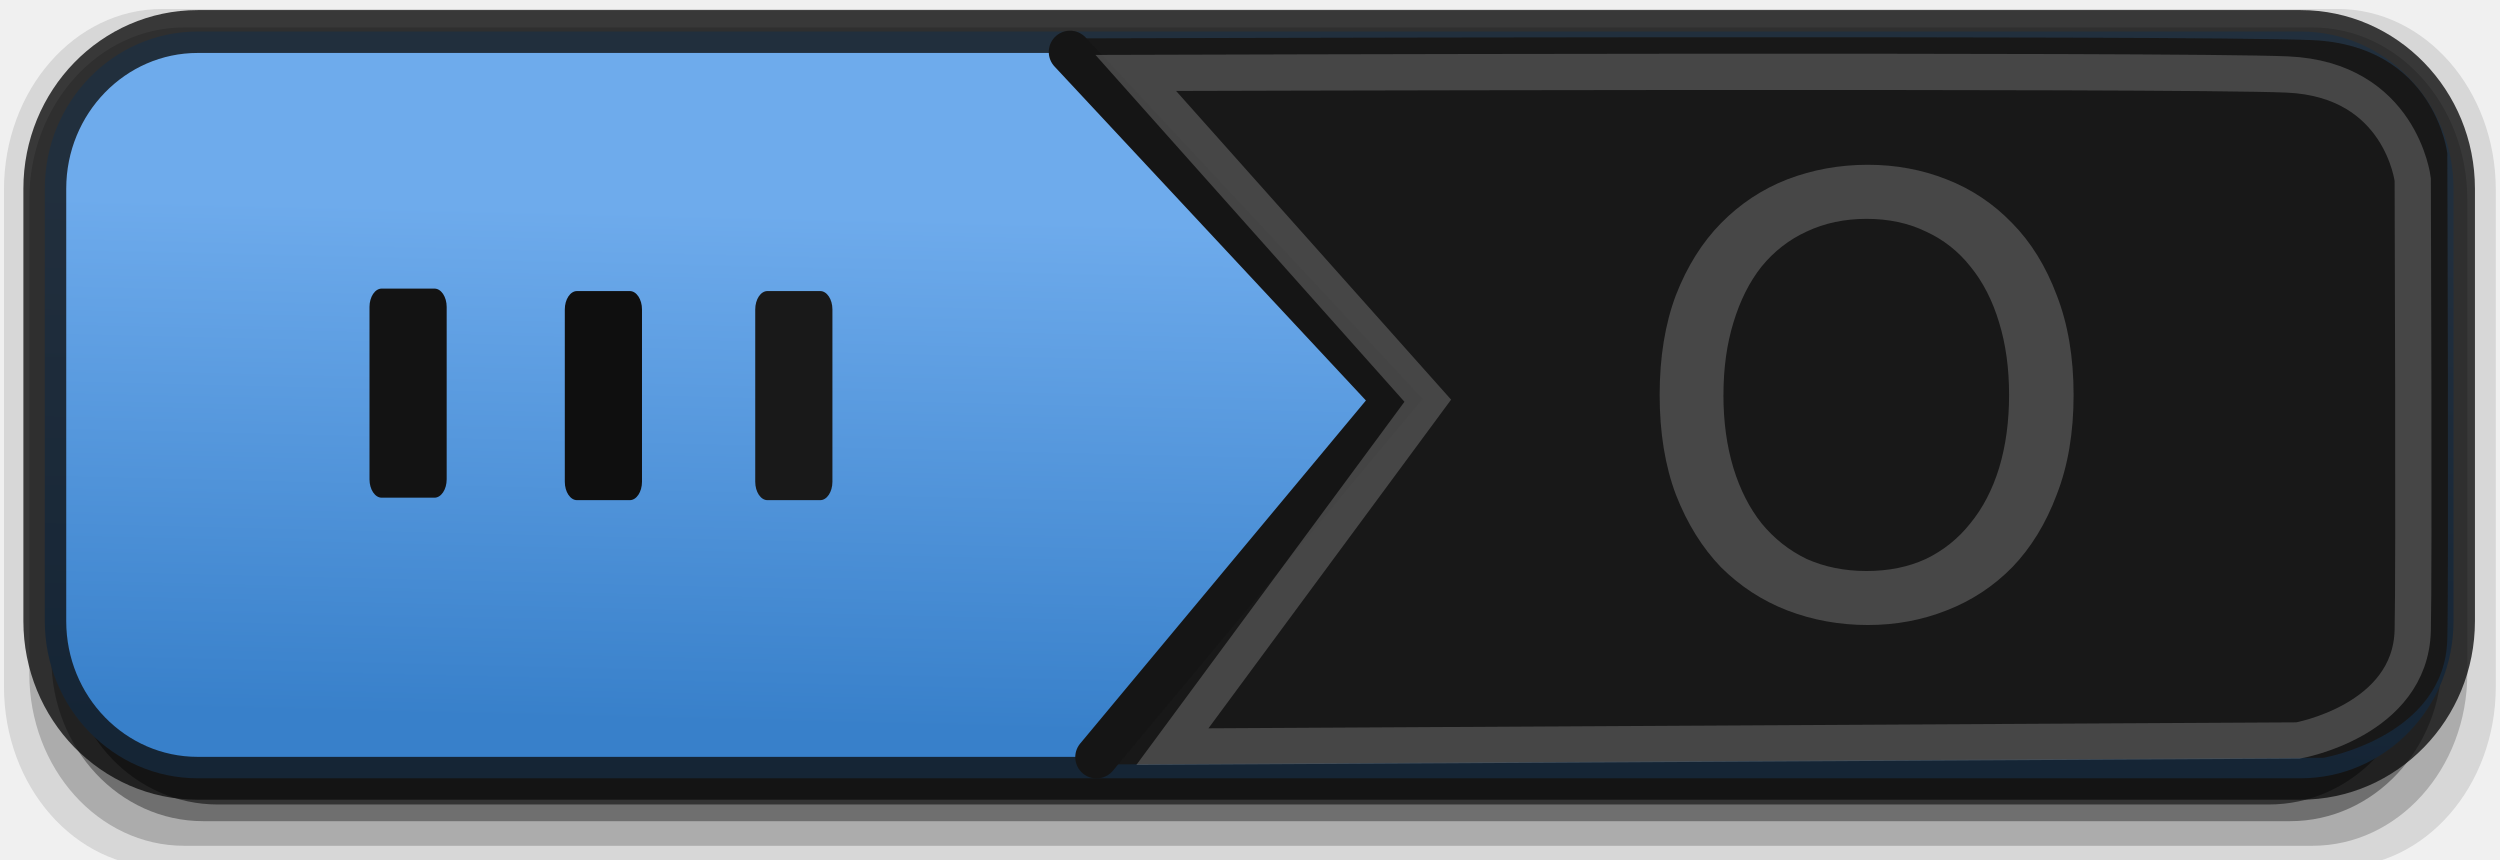
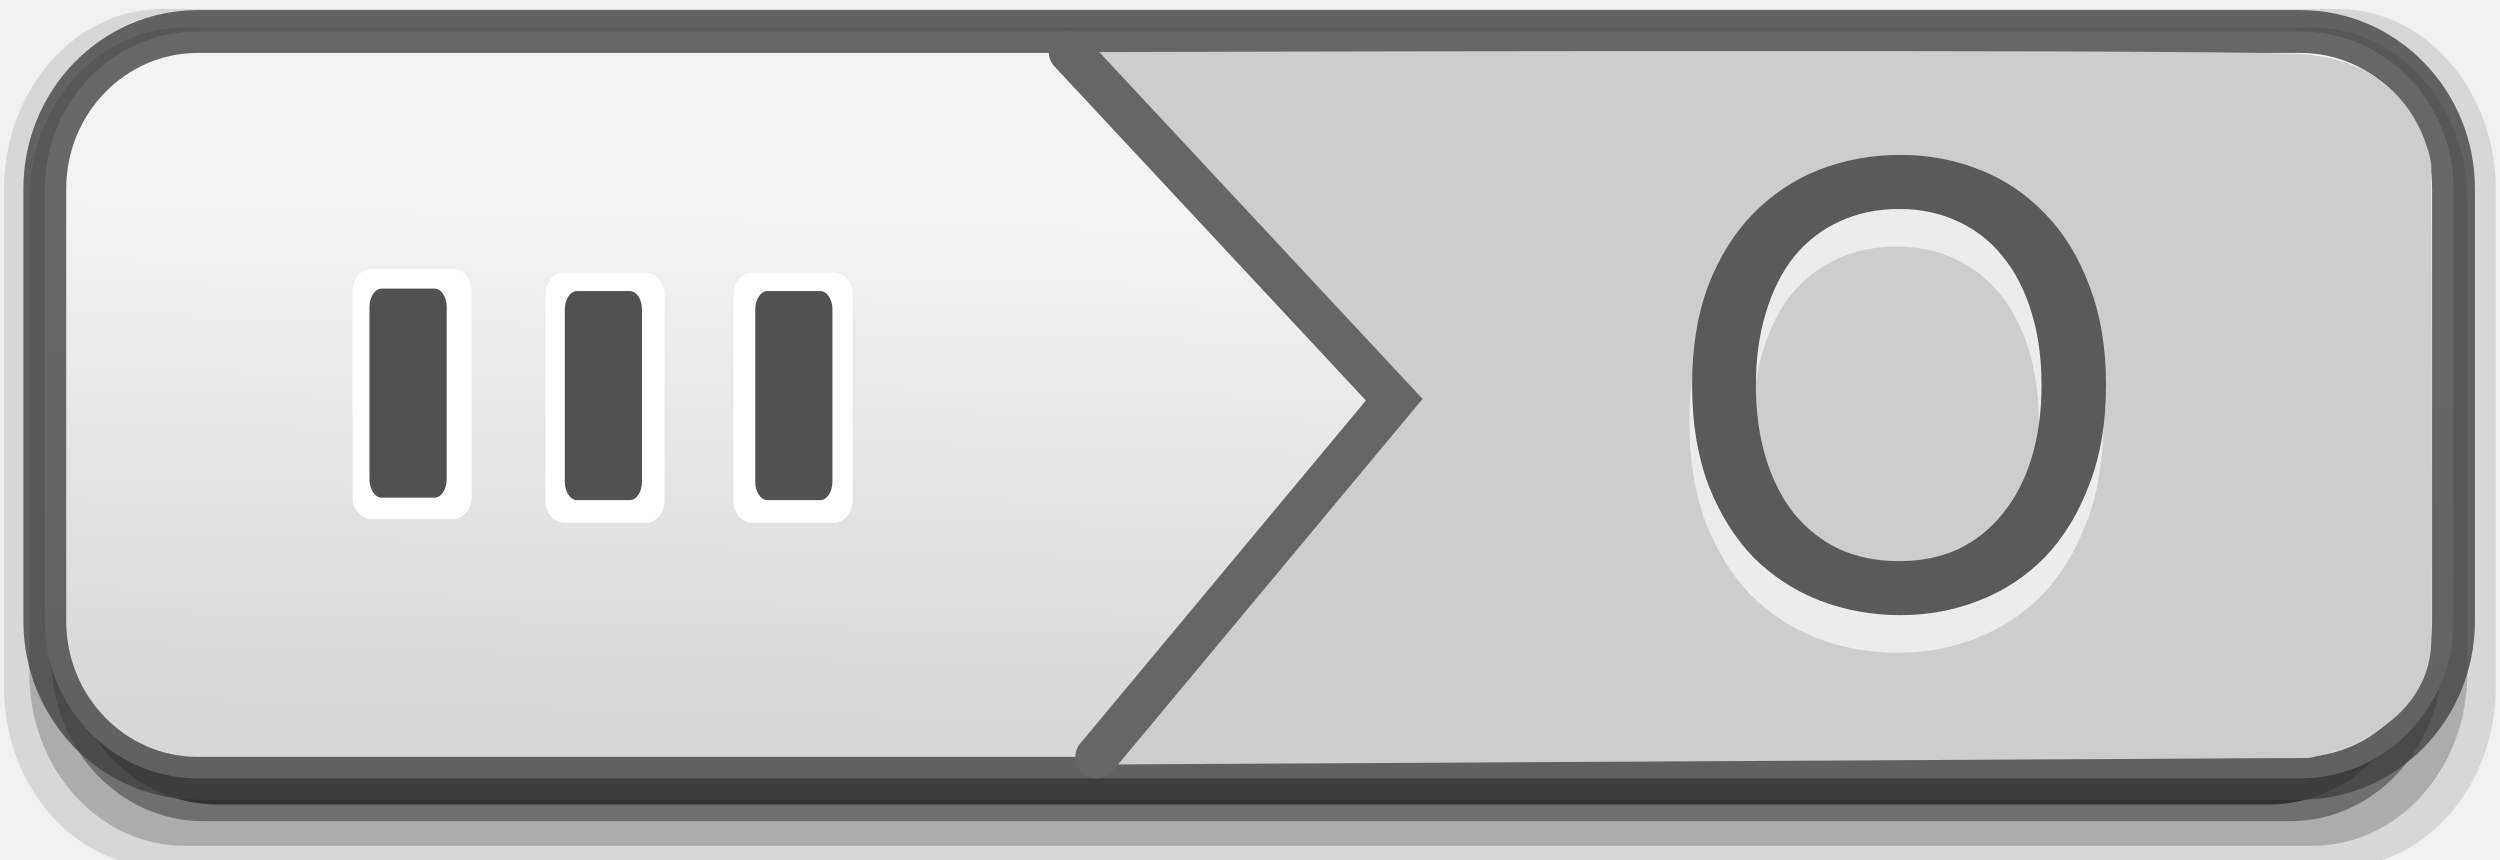
<svg xmlns="http://www.w3.org/2000/svg" xmlns:xlink="http://www.w3.org/1999/xlink" version="1.1" width="64" height="22" id="svg3273">
  <defs id="defs3275">
-     <linearGradient id="linearGradient3777-8">
-       <stop id="stop3779-4" style="stop-color:#3880ca;stop-opacity:1" offset="0" />
-       <stop id="stop3781-3" style="stop-color:#6eabec;stop-opacity:1" offset="1" />
-     </linearGradient>
-     <linearGradient x1="-29.29" y1="19.022" x2="-29.595" y2="6.033" id="linearGradient4351" xlink:href="#linearGradient3777-8" gradientUnits="userSpaceOnUse" gradientTransform="matrix(0.97877,0,0,1.006132,-0.456415,-0.3560412)" />
-     <linearGradient x1="-29.29" y1="19.022" x2="-29.595" y2="6.033" id="linearGradient3102" xlink:href="#linearGradient3824-1" gradientUnits="userSpaceOnUse" gradientTransform="matrix(0.97877,0,0,1.006132,-0.4564155,-0.3560412)" />
    <linearGradient id="linearGradient3824-1">
      <stop id="stop3826-7" style="stop-color:#d7d7d7;stop-opacity:1" offset="0" />
      <stop id="stop3828-5" style="stop-color:#f3f3f3;stop-opacity:1" offset="1" />
    </linearGradient>
-     <linearGradient x1="-29.29" y1="19.022" x2="-29.595" y2="6.033" id="linearGradient4504" xlink:href="#linearGradient3824-1" gradientUnits="userSpaceOnUse" gradientTransform="matrix(0.97877,0,0,1.006132,1.040164,-52.32266)" />
-     <linearGradient x1="-29.29" y1="19.022" x2="-29.595" y2="6.033" id="linearGradient4520" xlink:href="#linearGradient3777-8" gradientUnits="userSpaceOnUse" gradientTransform="matrix(0.97877,0,0,1.006132,-0.456415,-0.3560412)" />
+     <linearGradient x1="-29.29" y1="19.022" x2="-29.595" y2="6.033" id="linearGradient3792" xlink:href="#linearGradient3824-1" gradientUnits="userSpaceOnUse" gradientTransform="matrix(0.97877,0,0,1.006132,-0.4564155,-0.3560412)" />
+     <linearGradient x1="-29.29" y1="19.022" x2="-29.595" y2="6.033" id="linearGradient3102" xlink:href="#linearGradient3824-1-7" gradientUnits="userSpaceOnUse" gradientTransform="matrix(0.97877,0,0,1.006132,-0.4564155,-0.3560412)" />
+     <linearGradient id="linearGradient3824-1-7">
+       <stop id="stop3826-7-6" style="stop-color:#d7d7d7;stop-opacity:1" offset="0" />
+       <stop id="stop3828-5-0" style="stop-color:#f3f3f3;stop-opacity:1" offset="1" />
+     </linearGradient>
+     <linearGradient x1="-29.29" y1="19.022" x2="-29.595" y2="6.033" id="linearGradient4026" xlink:href="#linearGradient3824-1-7" gradientUnits="userSpaceOnUse" gradientTransform="matrix(0.97877,0,0,1.006132,1.329414,-34.37266)" />
+     <linearGradient x1="-29.29" y1="19.022" x2="-29.595" y2="6.033" id="linearGradient4047" xlink:href="#linearGradient3824-1" gradientUnits="userSpaceOnUse" gradientTransform="matrix(0.97877,0,0,1.006132,-0.4564155,-0.3560412)" />
  </defs>
-   <g id="g4526">
+   <g id="g4057">
    <rect width="63.79" height="21.973" rx="4.05" ry="4.626" x="-63.892" y="0.23" transform="scale(-1,1)" id="rect3807-1" style="opacity:0.107;color:#000000;fill:#000000;fill-opacity:1;stroke:none;stroke-width:1;marker:none;visibility:visible;display:inline;overflow:visible;enable-background:accumulate" />
    <rect width="62.413" height="20.949" rx="3.963" ry="4.41" x="-63.163" y="0.703" transform="scale(-1,1)" id="rect3805-6" style="opacity:0.201;color:#000000;fill:#000000;fill-opacity:1;stroke:none;stroke-width:1;marker:none;visibility:visible;display:inline;overflow:visible;enable-background:accumulate" />
    <rect width="61.198" height="19.768" rx="3.886" ry="4.162" x="-62.514" y="1.254" transform="scale(-1,1)" id="rect3803-9" style="opacity:0.355;color:#000000;fill:#000000;fill-opacity:1;stroke:none;stroke-width:1;marker:none;visibility:visible;display:inline;overflow:visible;enable-background:accumulate" />
    <rect width="60.145" height="18.823" rx="3.819" ry="3.963" x="-61.9" y="1.772" transform="scale(-1,1)" id="rect3799-8" style="opacity:0.537;color:#000000;fill:#000000;fill-opacity:1;stroke:none;stroke-width:1;marker:none;visibility:visible;display:inline;overflow:visible;enable-background:accumulate" />
-     <rect width="61.663" height="19.117" rx="3.915" ry="4.025" x="-62.81" y="0.807" transform="scale(-1,1)" id="rect17456-1" style="color:#000000;fill:url(#linearGradient4520);fill-opacity:1;stroke:#0c0c0c;stroke-width:1.097;stroke-linecap:round;stroke-linejoin:miter;stroke-miterlimit:4;stroke-opacity:0.78;stroke-dasharray:none;stroke-dashoffset:0;marker:none;visibility:visible;display:inline;overflow:visible;enable-background:accumulate" />
-     <path d="m 27.4,0.983 8.061,9.042 -7.05,9.544 31.074,-0.17 c 0,0 3.101,-0.545 3.166,-3.034 0.04,-1.524 0,-12.441 0,-12.441 0,0 -0.326,-2.761 -3.46,-2.897 C 56.057,0.891 27.4,0.983 27.4,0.983 z" id="path5209-3" style="fill:#181818;fill-opacity:1;stroke:none" />
-     <path d="m 27.393,1.33 8.3,8.902 -7.622,9.151" id="path3795-3" style="fill:none;stroke:#151515;stroke-width:1.089px;stroke-linecap:round;stroke-linejoin:miter;stroke-opacity:1" />
-     <rect width="1.976" height="5.353" rx="0.313" ry="0.471" x="9.459" y="7.388" id="rect5022-7" style="fill:#131313;fill-opacity:1;stroke:none" />
-     <rect width="1.976" height="5.353" rx="0.313" ry="0.471" x="14.459" y="7.451" id="rect3821-6" style="fill:#0f0f0f;fill-opacity:1;stroke:none" />
-     <rect width="1.976" height="5.353" rx="0.313" ry="0.471" x="19.334" y="7.451" id="rect3823-7" style="fill:#191919;fill-opacity:1;stroke:none" />
-     <path d="m 29.076,1.867 7.475,8.391 -6.538,8.856 28.817,-0.158 c 0,0 2.876,-0.506 2.936,-2.815 0.037,-1.414 0,-11.545 0,-11.545 0,0 -0.303,-2.562 -3.209,-2.689 C 55.652,1.782 29.076,1.867 29.076,1.867 z" id="path4220" style="opacity:0.202;fill:none;stroke:#ffffff;stroke-width:0.928;stroke-opacity:1" />
-     <g transform="matrix(0.9917497,0,0,1.008319,31.53815,0.184824)" id="text4324" style="font-size:16.139px;font-style:normal;font-variant:normal;font-weight:normal;font-stretch:normal;line-height:125%;letter-spacing:0px;word-spacing:0px;fill:#474747;fill-opacity:1;stroke:none;font-family:Ubuntu;-inkscape-font-specification:Ubuntu">
-       <path d="m 11.04,9.843 c -10e-7,-0.958 0.14,-1.802 0.42,-2.534 0.29,-0.732 0.678,-1.339 1.162,-1.824 0.495,-0.495 1.065,-0.866 1.711,-1.114 0.656,-0.247 1.35,-0.371 2.082,-0.371 0.721,1.14e-5 1.399,0.124 2.033,0.371 0.646,0.247 1.21,0.619 1.695,1.114 0.484,0.484 0.866,1.092 1.146,1.824 0.29,0.732 0.436,1.576 0.436,2.534 -1.2e-5,0.958 -0.145,1.802 -0.436,2.534 -0.28,0.732 -0.662,1.345 -1.146,1.84 -0.484,0.484 -1.049,0.85 -1.695,1.097 -0.635,0.247 -1.313,0.371 -2.033,0.371 -0.732,0 -1.426,-0.124 -2.082,-0.371 -0.646,-0.247 -1.216,-0.613 -1.711,-1.097 -0.484,-0.495 -0.871,-1.108 -1.162,-1.84 -0.28,-0.732 -0.42,-1.576 -0.42,-2.534 m 1.646,0 c -3e-6,0.678 0.086,1.296 0.258,1.856 0.172,0.549 0.414,1.017 0.726,1.404 0.323,0.387 0.71,0.689 1.162,0.904 0.463,0.204 0.979,0.307 1.549,0.307 0.57,2e-6 1.081,-0.102 1.533,-0.307 0.452,-0.215 0.834,-0.516 1.146,-0.904 0.323,-0.387 0.57,-0.855 0.742,-1.404 0.172,-0.559 0.258,-1.178 0.258,-1.856 -10e-6,-0.678 -0.086,-1.291 -0.258,-1.84 C 19.631,7.444 19.384,6.971 19.061,6.583 18.749,6.196 18.367,5.9 17.915,5.696 17.463,5.481 16.952,5.373 16.382,5.373 c -0.57,1e-5 -1.087,0.108 -1.549,0.323 -0.452,0.204 -0.839,0.5 -1.162,0.888 -0.312,0.387 -0.554,0.861 -0.726,1.42 -0.172,0.549 -0.258,1.162 -0.258,1.84" id="path4390" style="fill:#474747;fill-opacity:1" />
+     <rect width="61.663" height="19.117" rx="3.915" ry="4.025" x="-62.81" y="0.807" transform="scale(-1,1)" id="rect17456-1" style="color:#000000;fill:url(#linearGradient4047);fill-opacity:1;stroke:#414141;stroke-width:1.097;stroke-linecap:round;stroke-linejoin:miter;stroke-miterlimit:4;stroke-opacity:0.78;stroke-dasharray:none;stroke-dashoffset:0;marker:none;visibility:visible;display:inline;overflow:visible;enable-background:accumulate" />
+     <path d="m 27.4,1.336 7.967,8.871 -6.968,9.363 30.713,-0.167 c 0,0 3.065,-0.535 3.129,-2.976 0.04,-1.495 0,-12.205 0,-12.205 0,0 -0.323,-2.708 -3.42,-2.842 C 55.725,1.246 27.4,1.336 27.4,1.336 z" id="path5209-3" style="fill:#cdcdcd;fill-opacity:1;stroke:none" />
+     <path d="m 27.393,1.33 8.3,8.902 -7.622,9.151" id="path3795-3" style="fill:none;stroke:#666666;stroke-width:1.089px;stroke-linecap:round;stroke-linejoin:miter;stroke-opacity:1" />
+     <rect width="3.05" height="6.406" rx="0.483" ry="0.563" x="9.026" y="6.885" id="rect3827-3" style="fill:#ffffff;fill-opacity:1;stroke:none" />
+     <rect width="1.976" height="5.353" rx="0.313" ry="0.471" x="9.459" y="7.388" id="rect5022-7" style="fill:#515151;fill-opacity:1;stroke:none" />
+     <rect width="3.05" height="6.406" rx="0.483" ry="0.563" x="18.776" y="6.979" id="rect5052-9" style="fill:#ffffff;fill-opacity:1;stroke:none" />
+     <rect width="3.05" height="6.406" rx="0.483" ry="0.563" x="13.963" y="6.979" id="rect3825-8" style="fill:#ffffff;fill-opacity:1;stroke:none" />
+     <rect width="1.976" height="5.353" rx="0.313" ry="0.471" x="14.459" y="7.451" id="rect3821-6" style="fill:#515151;fill-opacity:1;stroke:none" />
+     <rect width="1.976" height="5.353" rx="0.313" ry="0.471" x="19.334" y="7.451" id="rect3823-7" style="fill:#515151;fill-opacity:1;stroke:none" />
+     <g transform="matrix(0.9917497,0,0,1.008319,32.29996,0.8956392)" id="g4053" style="font-size:16.139px;font-style:normal;font-variant:normal;font-weight:normal;font-stretch:normal;line-height:125%;letter-spacing:0px;word-spacing:0px;fill:#fefefe;fill-opacity:0.63;stroke:none;font-family:Ubuntu;-inkscape-font-specification:Ubuntu">
+       <path d="m 11.04,9.843 c -10e-7,-0.958 0.14,-1.802 0.42,-2.534 0.29,-0.732 0.678,-1.339 1.162,-1.824 0.495,-0.495 1.065,-0.866 1.711,-1.114 0.656,-0.247 1.35,-0.371 2.082,-0.371 0.721,1.14e-5 1.399,0.124 2.033,0.371 0.646,0.247 1.21,0.619 1.695,1.114 0.484,0.484 0.866,1.092 1.146,1.824 0.29,0.732 0.436,1.576 0.436,2.534 -1.2e-5,0.958 -0.145,1.802 -0.436,2.534 -0.28,0.732 -0.662,1.345 -1.146,1.84 -0.484,0.484 -1.049,0.85 -1.695,1.097 -0.635,0.247 -1.313,0.371 -2.033,0.371 -0.732,0 -1.426,-0.124 -2.082,-0.371 -0.646,-0.247 -1.216,-0.613 -1.711,-1.097 -0.484,-0.495 -0.871,-1.108 -1.162,-1.84 -0.28,-0.732 -0.42,-1.576 -0.42,-2.534 m 1.646,0 c -3e-6,0.678 0.086,1.296 0.258,1.856 0.172,0.549 0.414,1.017 0.726,1.404 0.323,0.387 0.71,0.689 1.162,0.904 0.463,0.204 0.979,0.307 1.549,0.307 0.57,2e-6 1.081,-0.102 1.533,-0.307 0.452,-0.215 0.834,-0.516 1.146,-0.904 0.323,-0.387 0.57,-0.855 0.742,-1.404 0.172,-0.559 0.258,-1.178 0.258,-1.856 -10e-6,-0.678 -0.086,-1.291 -0.258,-1.84 C 19.631,7.444 19.384,6.971 19.061,6.583 18.749,6.196 18.367,5.9 17.915,5.696 17.463,5.481 16.952,5.373 16.382,5.373 c -0.57,1e-5 -1.087,0.108 -1.549,0.323 -0.452,0.204 -0.839,0.5 -1.162,0.888 -0.312,0.387 -0.554,0.861 -0.726,1.42 -0.172,0.549 -0.258,1.162 -0.258,1.84" id="path4055" style="fill:#fefefe;fill-opacity:0.63" />
+     </g>
+     <g transform="matrix(0.9917497,0,0,1.008319,32.36878,-0.06780177)" id="text4324" style="font-size:16.139px;font-style:normal;font-variant:normal;font-weight:normal;font-stretch:normal;line-height:125%;letter-spacing:0px;word-spacing:0px;fill:#5a5a5a;fill-opacity:1;stroke:none;font-family:Ubuntu;-inkscape-font-specification:Ubuntu">
+       <path d="m 11.04,9.843 c -10e-7,-0.958 0.14,-1.802 0.42,-2.534 0.29,-0.732 0.678,-1.339 1.162,-1.824 0.495,-0.495 1.065,-0.866 1.711,-1.114 0.656,-0.247 1.35,-0.371 2.082,-0.371 0.721,1.14e-5 1.399,0.124 2.033,0.371 0.646,0.247 1.21,0.619 1.695,1.114 0.484,0.484 0.866,1.092 1.146,1.824 0.29,0.732 0.436,1.576 0.436,2.534 -1.2e-5,0.958 -0.145,1.802 -0.436,2.534 -0.28,0.732 -0.662,1.345 -1.146,1.84 -0.484,0.484 -1.049,0.85 -1.695,1.097 -0.635,0.247 -1.313,0.371 -2.033,0.371 -0.732,0 -1.426,-0.124 -2.082,-0.371 -0.646,-0.247 -1.216,-0.613 -1.711,-1.097 -0.484,-0.495 -0.871,-1.108 -1.162,-1.84 -0.28,-0.732 -0.42,-1.576 -0.42,-2.534 m 1.646,0 c -3e-6,0.678 0.086,1.296 0.258,1.856 0.172,0.549 0.414,1.017 0.726,1.404 0.323,0.387 0.71,0.689 1.162,0.904 0.463,0.204 0.979,0.307 1.549,0.307 0.57,2e-6 1.081,-0.102 1.533,-0.307 0.452,-0.215 0.834,-0.516 1.146,-0.904 0.323,-0.387 0.57,-0.855 0.742,-1.404 0.172,-0.559 0.258,-1.178 0.258,-1.856 -10e-6,-0.678 -0.086,-1.291 -0.258,-1.84 C 19.631,7.444 19.384,6.971 19.061,6.583 18.749,6.196 18.367,5.9 17.915,5.696 17.463,5.481 16.952,5.373 16.382,5.373 c -0.57,1e-5 -1.087,0.108 -1.549,0.323 -0.452,0.204 -0.839,0.5 -1.162,0.888 -0.312,0.387 -0.554,0.861 -0.726,1.42 -0.172,0.549 -0.258,1.162 -0.258,1.84" id="path4390" style="fill:#5a5a5a;fill-opacity:1" />
    </g>
  </g>
</svg>
